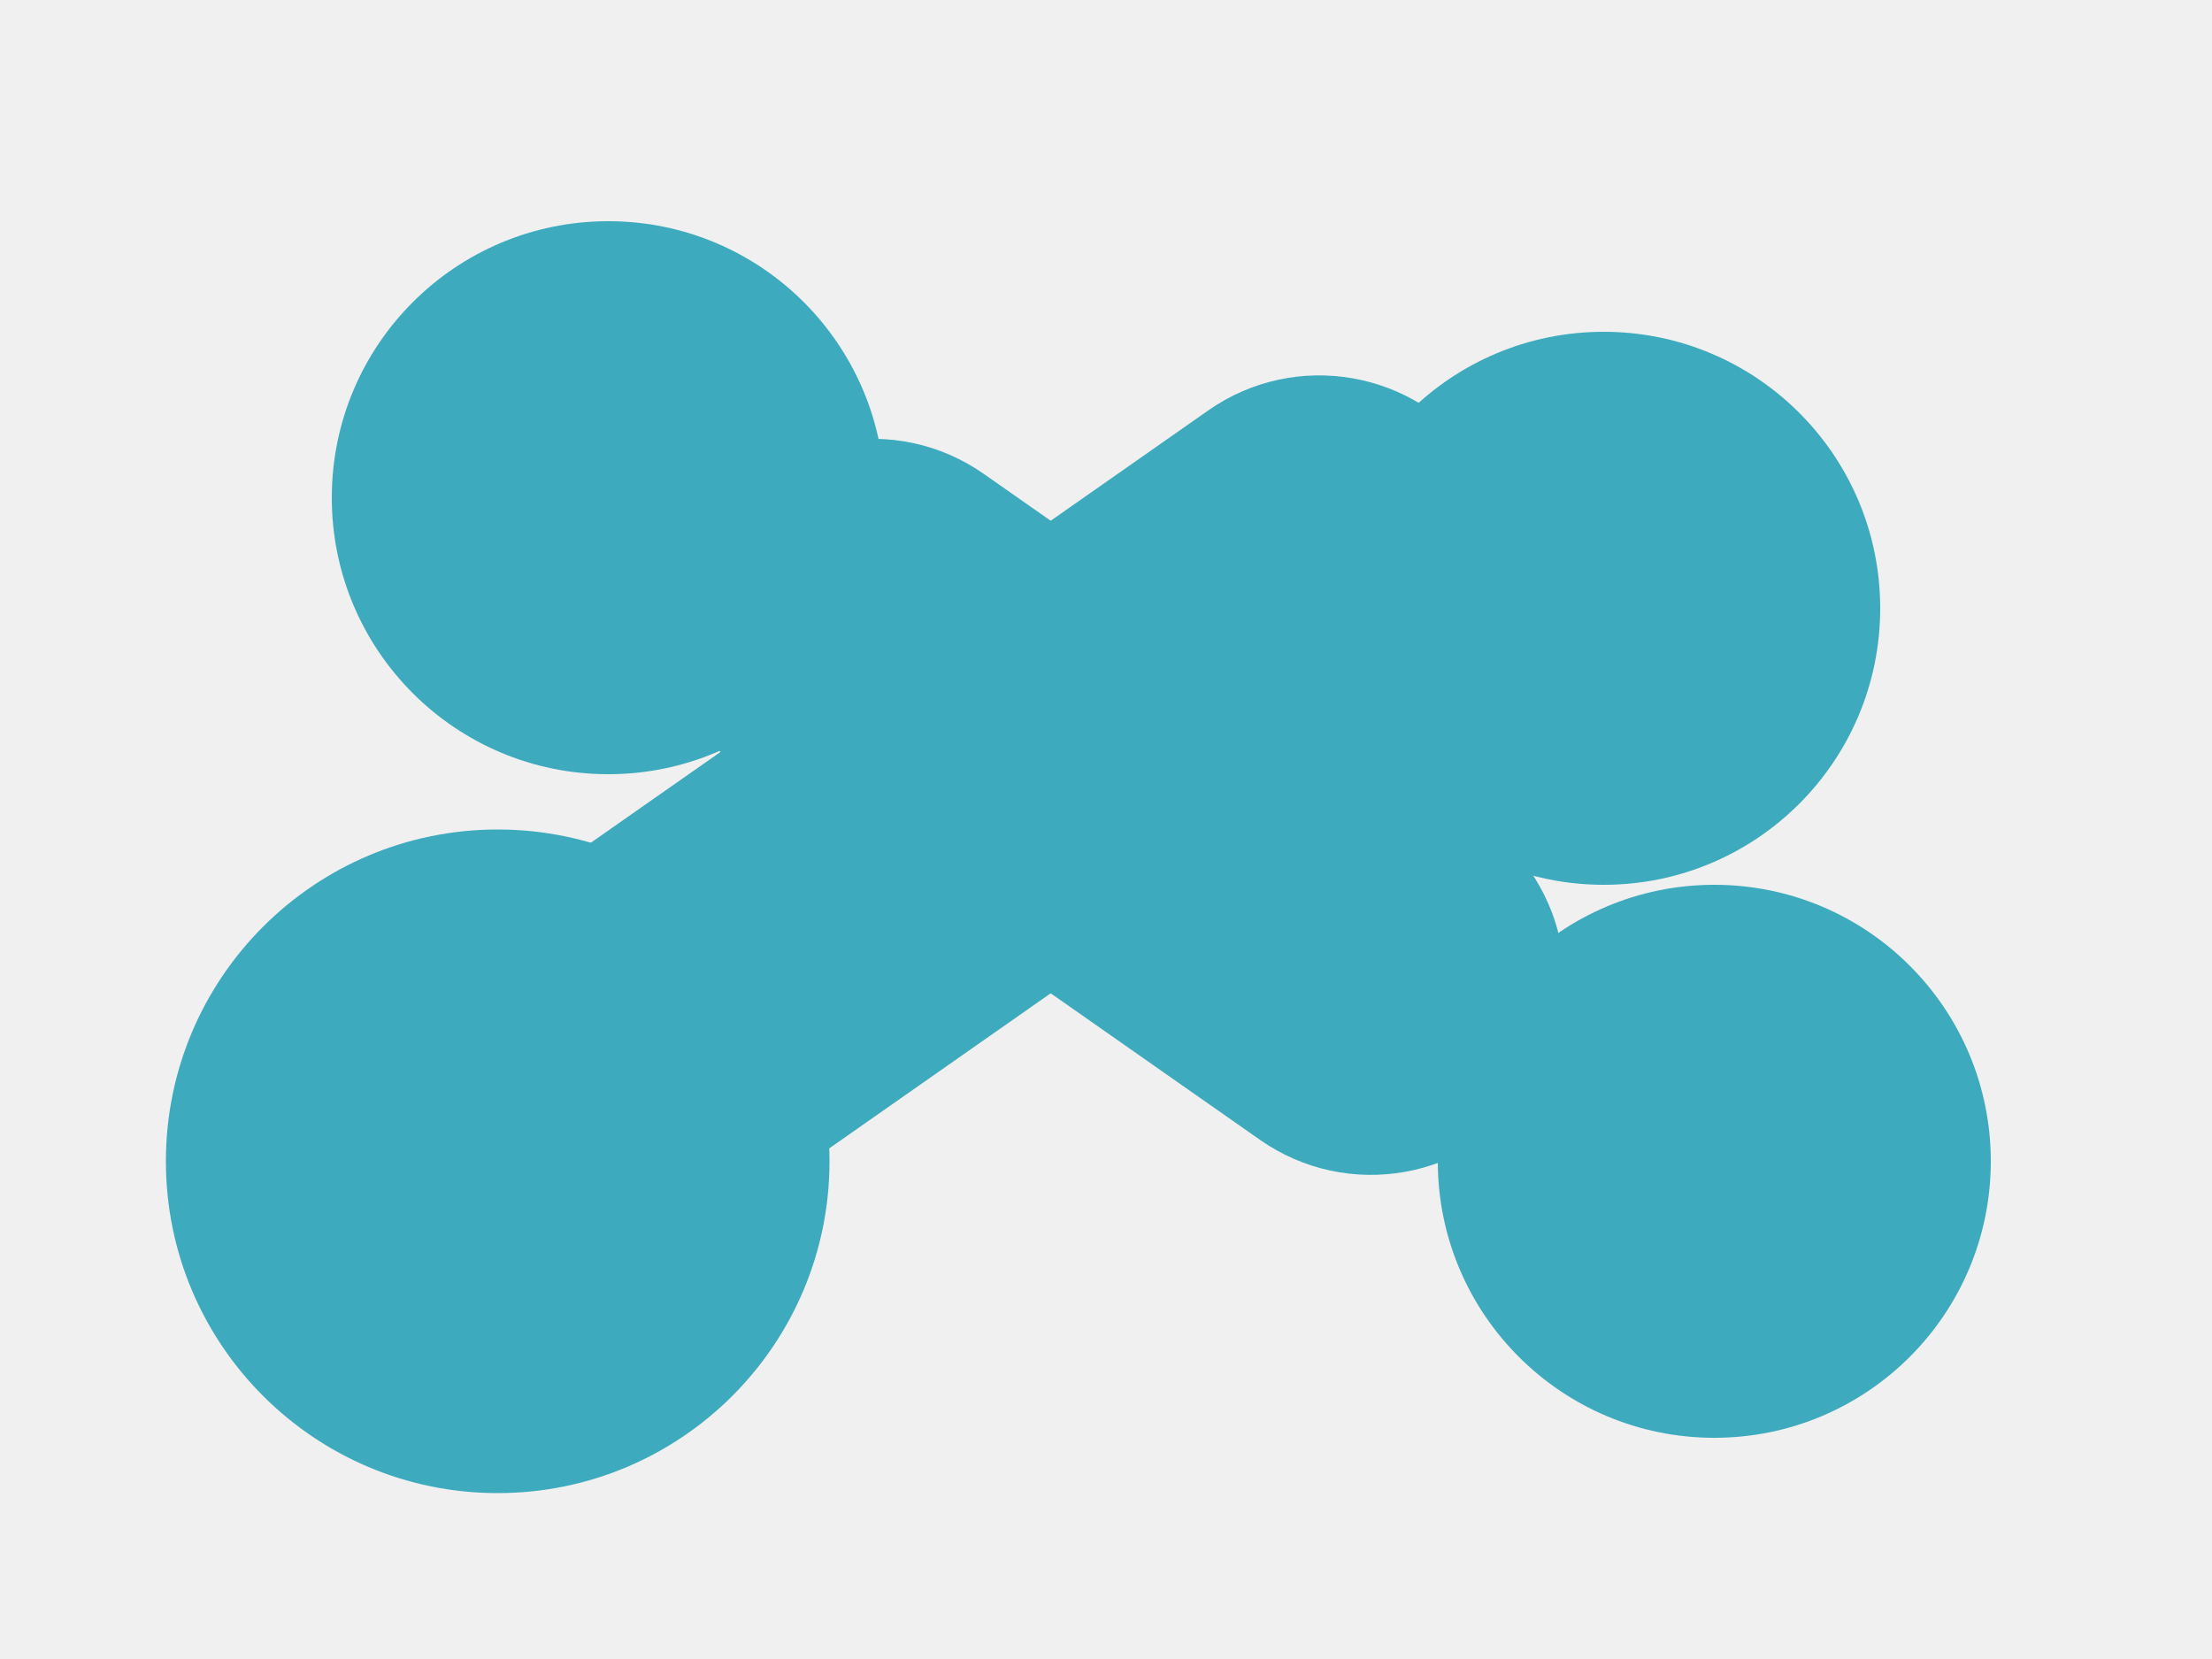
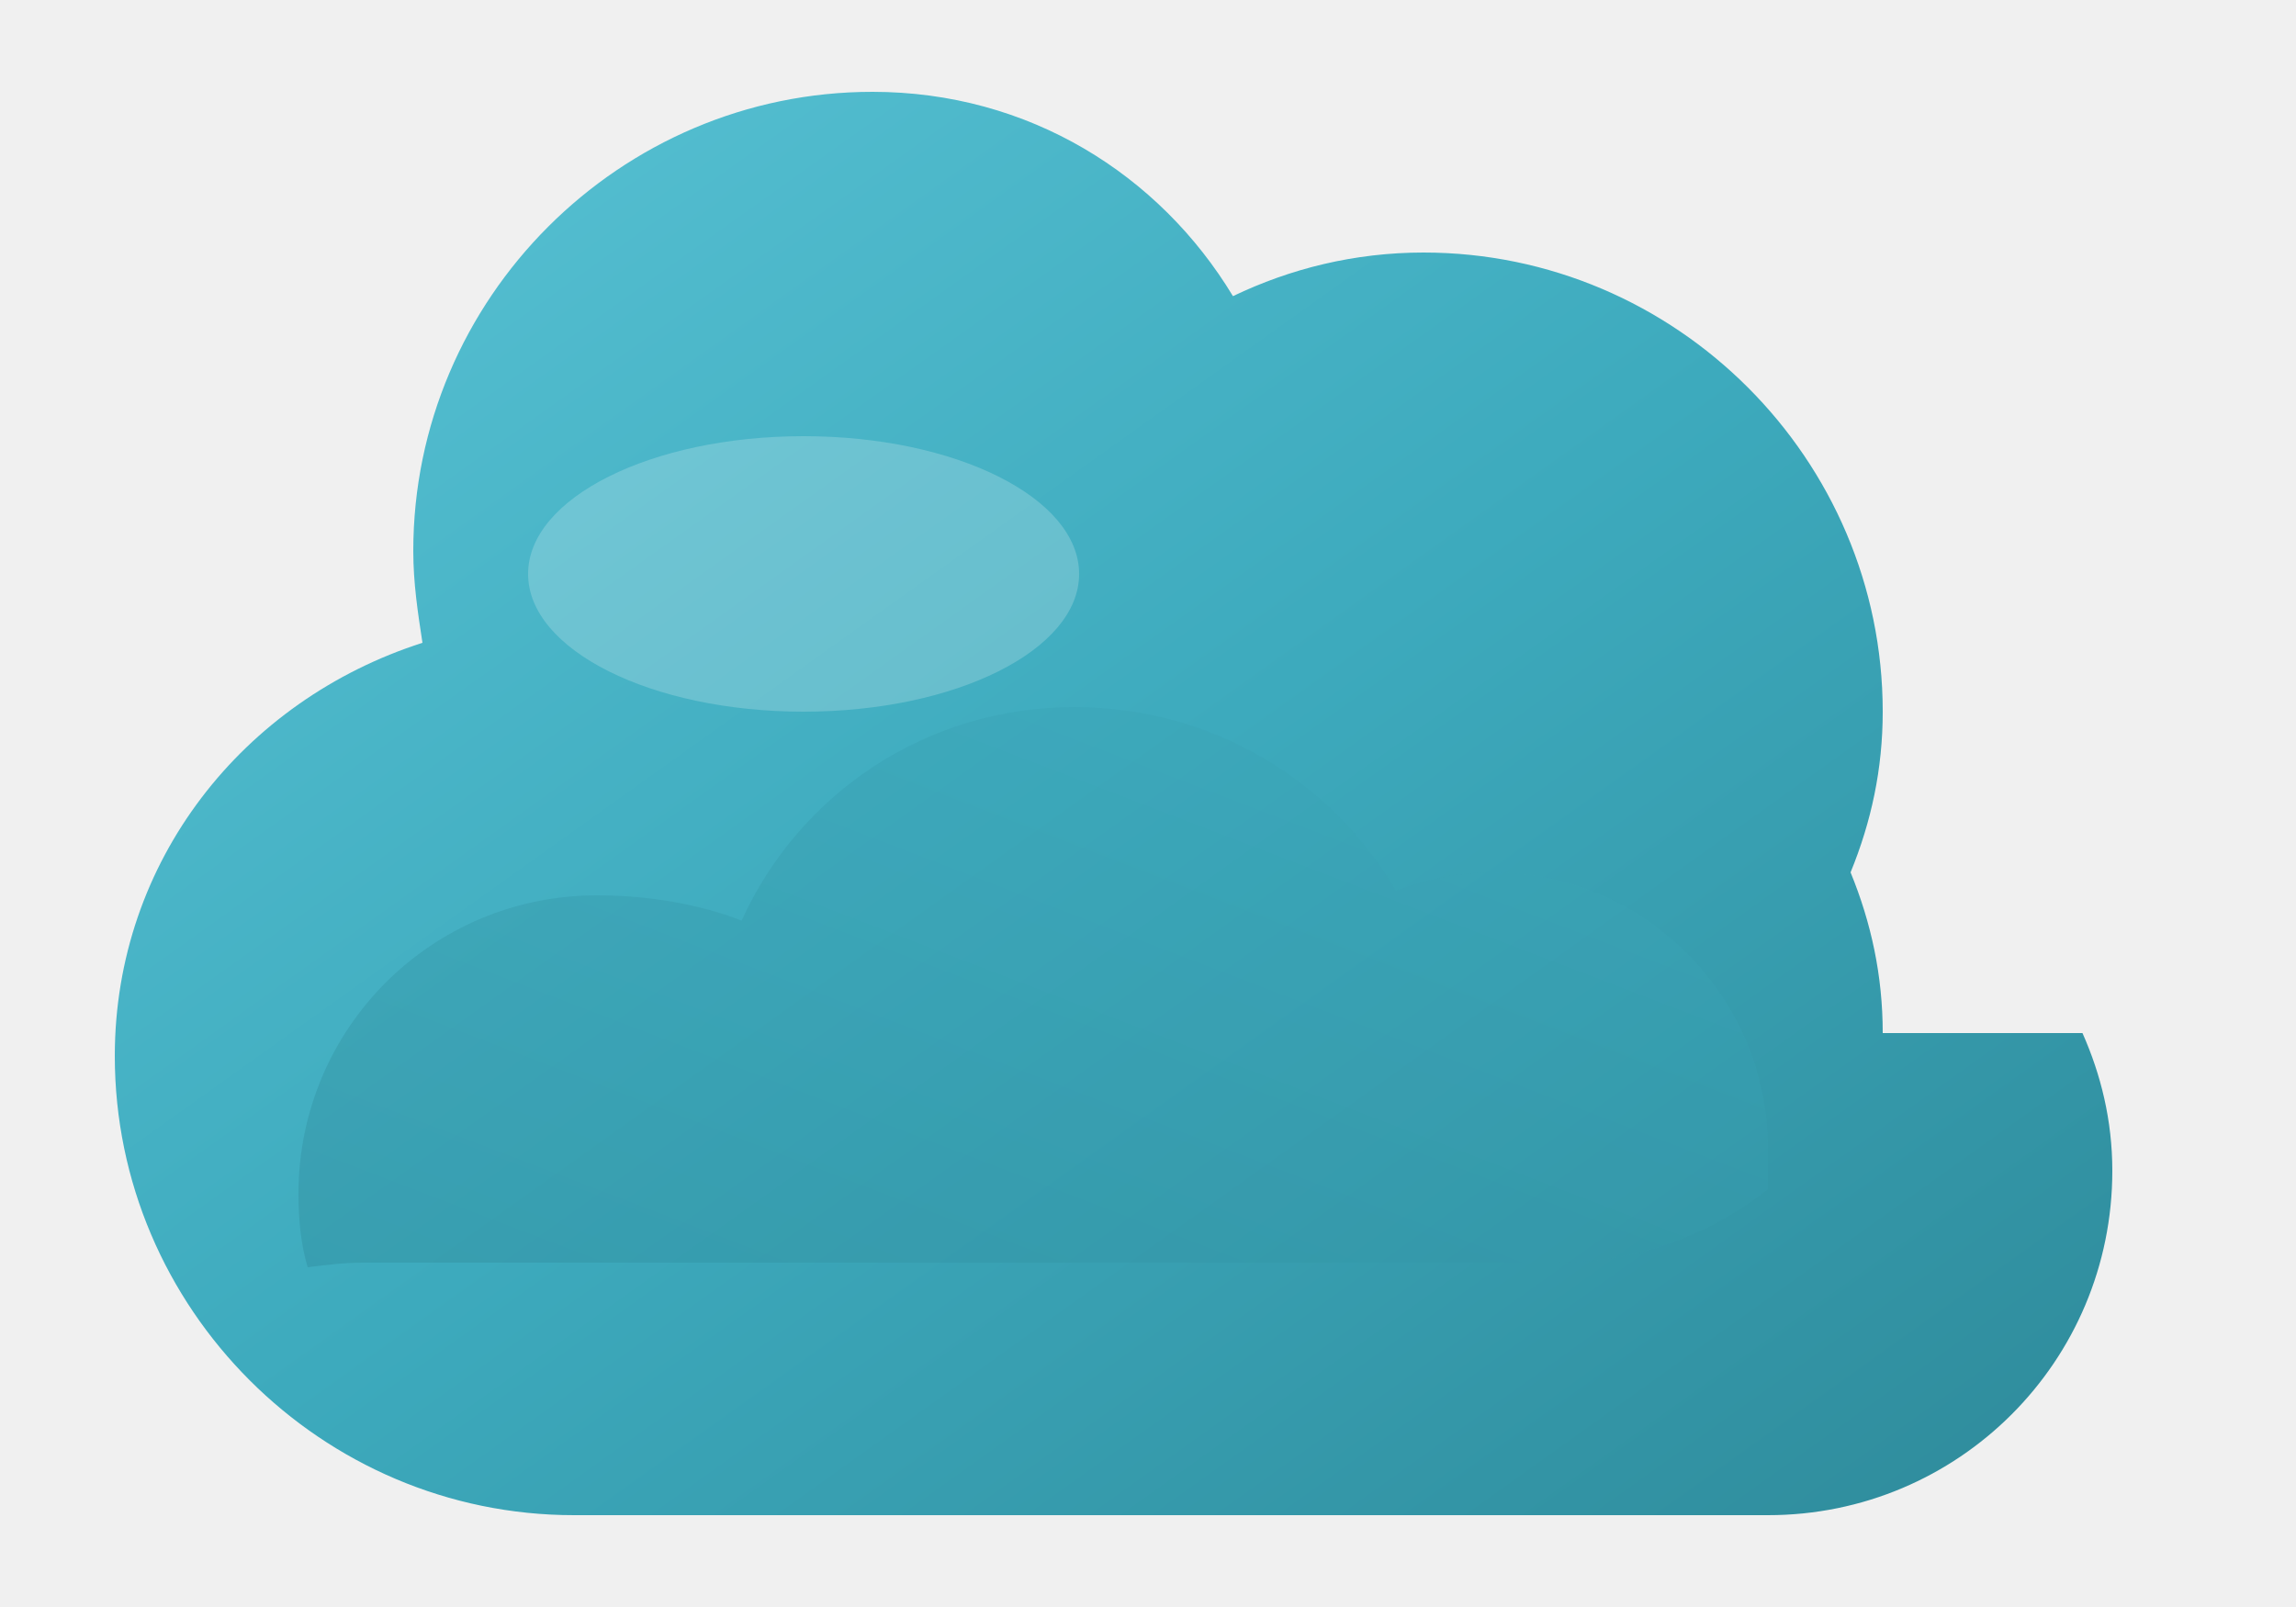
- <svg xmlns="http://www.w3.org/2000/svg" viewBox="0 0 200 150" fill="none">
+ <svg xmlns="http://www.w3.org/2000/svg" viewBox="0 0 100 70" fill="none">
  <defs>
-     <linearGradient id="brandGradient" x1="0%" y1="0%" x2="100%" y2="100%">
-       <stop offset="0%" style="stop-color:#3DAABD" />
-       <stop offset="100%" style="stop-color:#2F8A9B" />
+     <linearGradient id="cloudGradient" x1="0%" y1="0%" x2="100%" y2="100%">
+       <stop offset="0%" style="stop-color:#5BC4D6" />
+       <stop offset="50%" style="stop-color:#3DAABD" />
+       <stop offset="100%" style="stop-color:#2E8A9A" />
+     </linearGradient>
+     <linearGradient id="cloudGradientInner" x1="0%" y1="100%" x2="100%" y2="0%">
+       <stop offset="0%" style="stop-color:#2E8A9A" />
+       <stop offset="100%" style="stop-color:#3DAABD" />
    </linearGradient>
  </defs>
-   <ellipse cx="45" cy="105" rx="30" ry="30" fill="#3DAABD" />
-   <ellipse cx="55" cy="45" rx="25" ry="25" fill="#3DAABD" />
-   <rect x="35" y="55" width="110" height="35" rx="17.5" transform="rotate(-35 90 75)" fill="#3DAABD" />
-   <ellipse cx="145" cy="55" rx="25" ry="25" fill="#3DAABD" />
-   <ellipse cx="155" cy="105" rx="25" ry="25" fill="#3DAABD" />
-   <rect x="55" y="55" width="90" height="35" rx="17.5" transform="rotate(35 100 75)" fill="#3DAABD" />
+   <path d="M82 45c0-2.5-0.5-4.8-1.4-7 0.9-2.2 1.4-4.5 1.4-7 0-11-9-20-20-20-3 0-5.8 0.7-8.3 1.9C50.5 7.6 44.8 4 38 4c-11 0-20 9-20 20 0 1.4 0.2 2.7 0.4 4C10.6 30.5 5 37.5 5 46c0 11 9 20 20 20h52c8.3 0 15-6.7 15-15 0-2.2-0.5-4.2-1.3-6H82z" fill="url(#cloudGradient)" />
+   <path d="M77 50c0-6.6-5.4-12-12-12-1.5 0-2.9 0.3-4.2 0.8-2.8-4.8-8-8-14-8-6.5 0-12 3.8-14.5 9.3C30.5 39.4 28.3 39 26 39c-7.2 0-13 5.8-13 13 0 1.1 0.1 2.2 0.4 3.2 0.8-0.1 1.6-0.2 2.4-0.2h52c3.5 0 6.7-1.2 9.2-3.2V50z" fill="url(#cloudGradientInner)" opacity="0.4" />
+   <ellipse cx="35" cy="25" rx="12" ry="6" fill="white" opacity="0.2" />
</svg>
